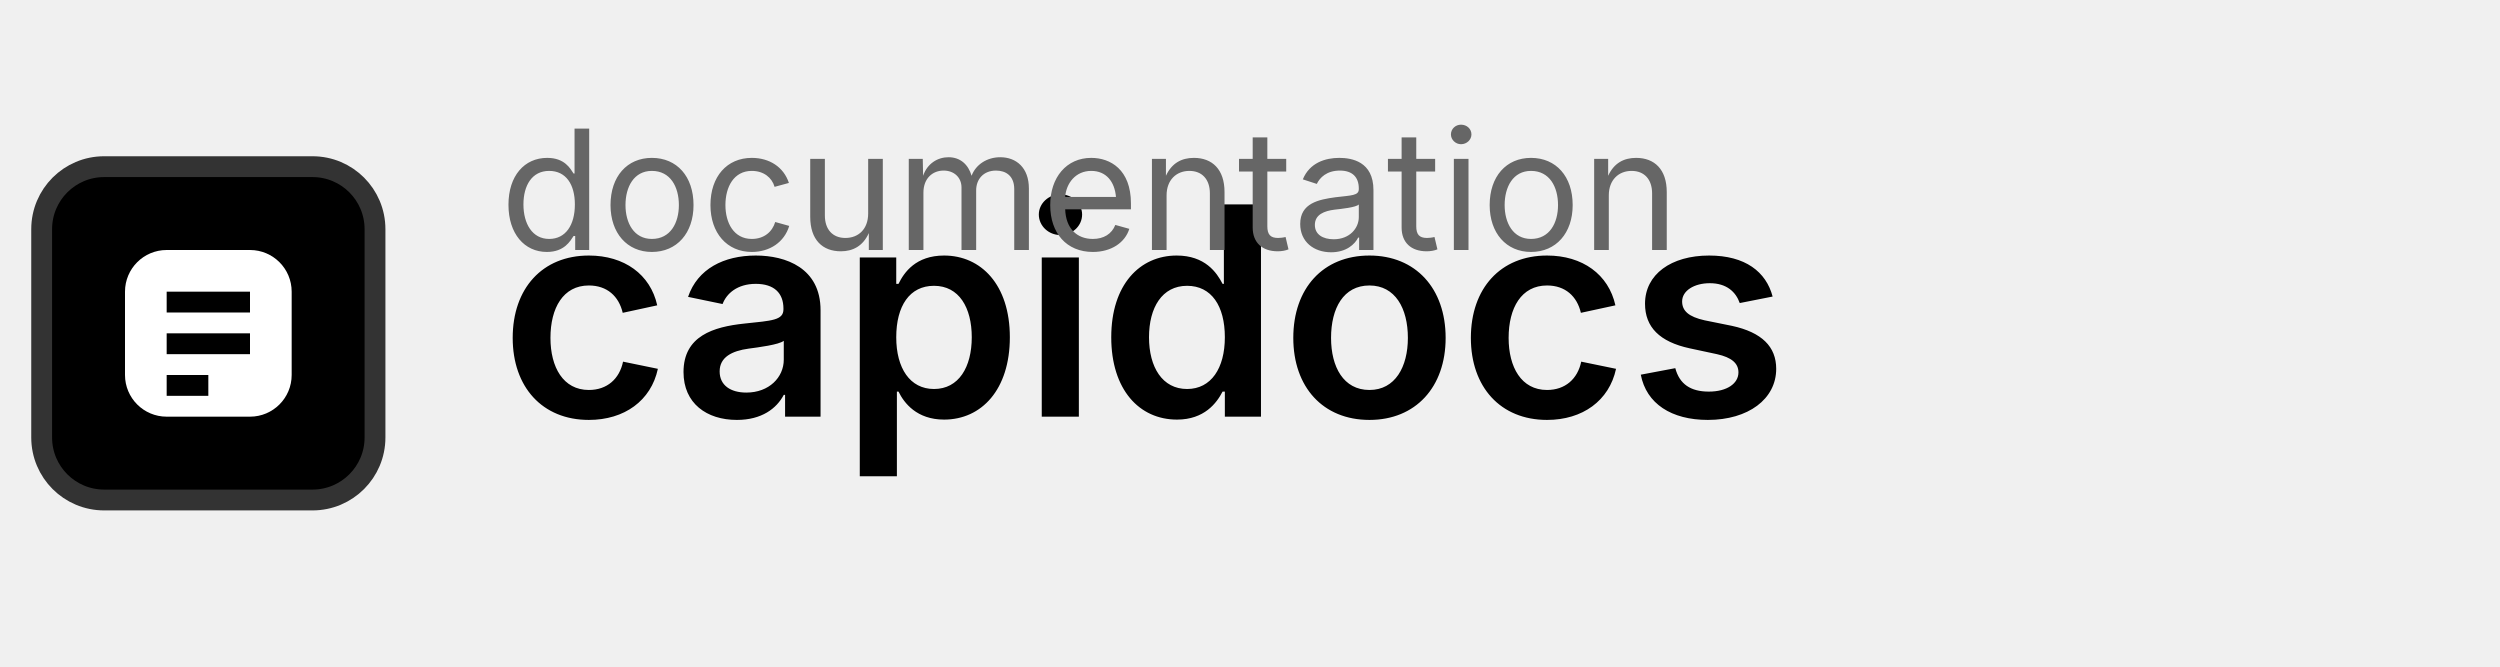
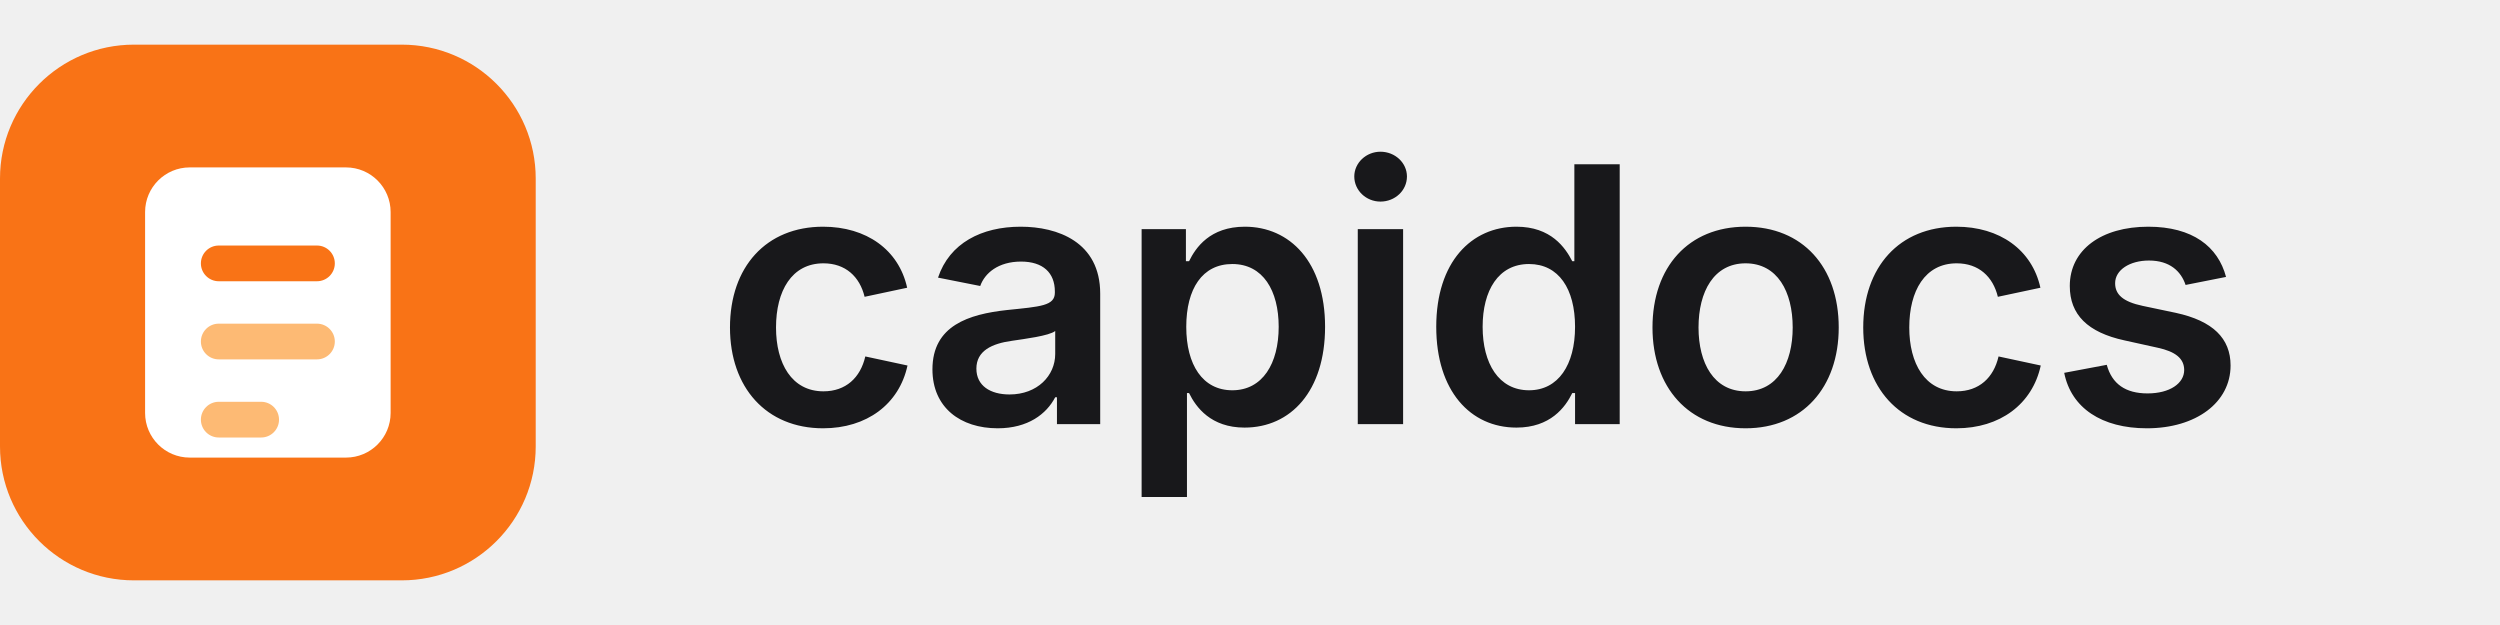
- <svg xmlns="http://www.w3.org/2000/svg" width="120" height="32" viewBox="0 0 120 32" fill="none">
-   <rect x="2" y="8" width="16" height="16" rx="3" fill="#000000" stroke="#333333" stroke-width="1" />
-   <rect x="6" y="12" width="8" height="8" rx="2" fill="#ffffff" />
-   <rect x="8" y="14" width="4" height="1" fill="#000000" />
-   <rect x="8" y="16" width="4" height="1" fill="#000000" />
-   <rect x="8" y="18" width="2" height="1" fill="#000000" />
-   <text x="24" y="20" font-family="system-ui, -apple-system, sans-serif" font-size="14" font-weight="600" fill="#000000">capidocs</text>
-   <text x="24" y="12" font-family="system-ui, -apple-system, sans-serif" font-size="8" font-weight="400" fill="#666666">documentation</text>
+ <svg xmlns="http://www.w3.org/2000/svg" width="112" height="28" viewBox="0 0 112 28" fill="none">
+   <rect x="0" y="2" width="24" height="24" rx="6" fill="#f97316" />
+   <rect x="6.5" y="7.5" width="11" height="13" rx="2" fill="#ffffff" />
+   <rect x="9" y="11" width="6" height="1.6" rx="0.8" fill="#f97316" />
+   <rect x="9" y="14.5" width="6" height="1.6" rx="0.8" fill="#fdba74" />
+   <rect x="9" y="18" width="3.5" height="1.6" rx="0.8" fill="#fdba74" />
+   <text x="32" y="19" font-family="system-ui, -apple-system, 'Segoe UI', sans-serif" font-size="16" font-weight="600" letter-spacing="-0.3" fill="#18181b">capidocs</text>
</svg>
